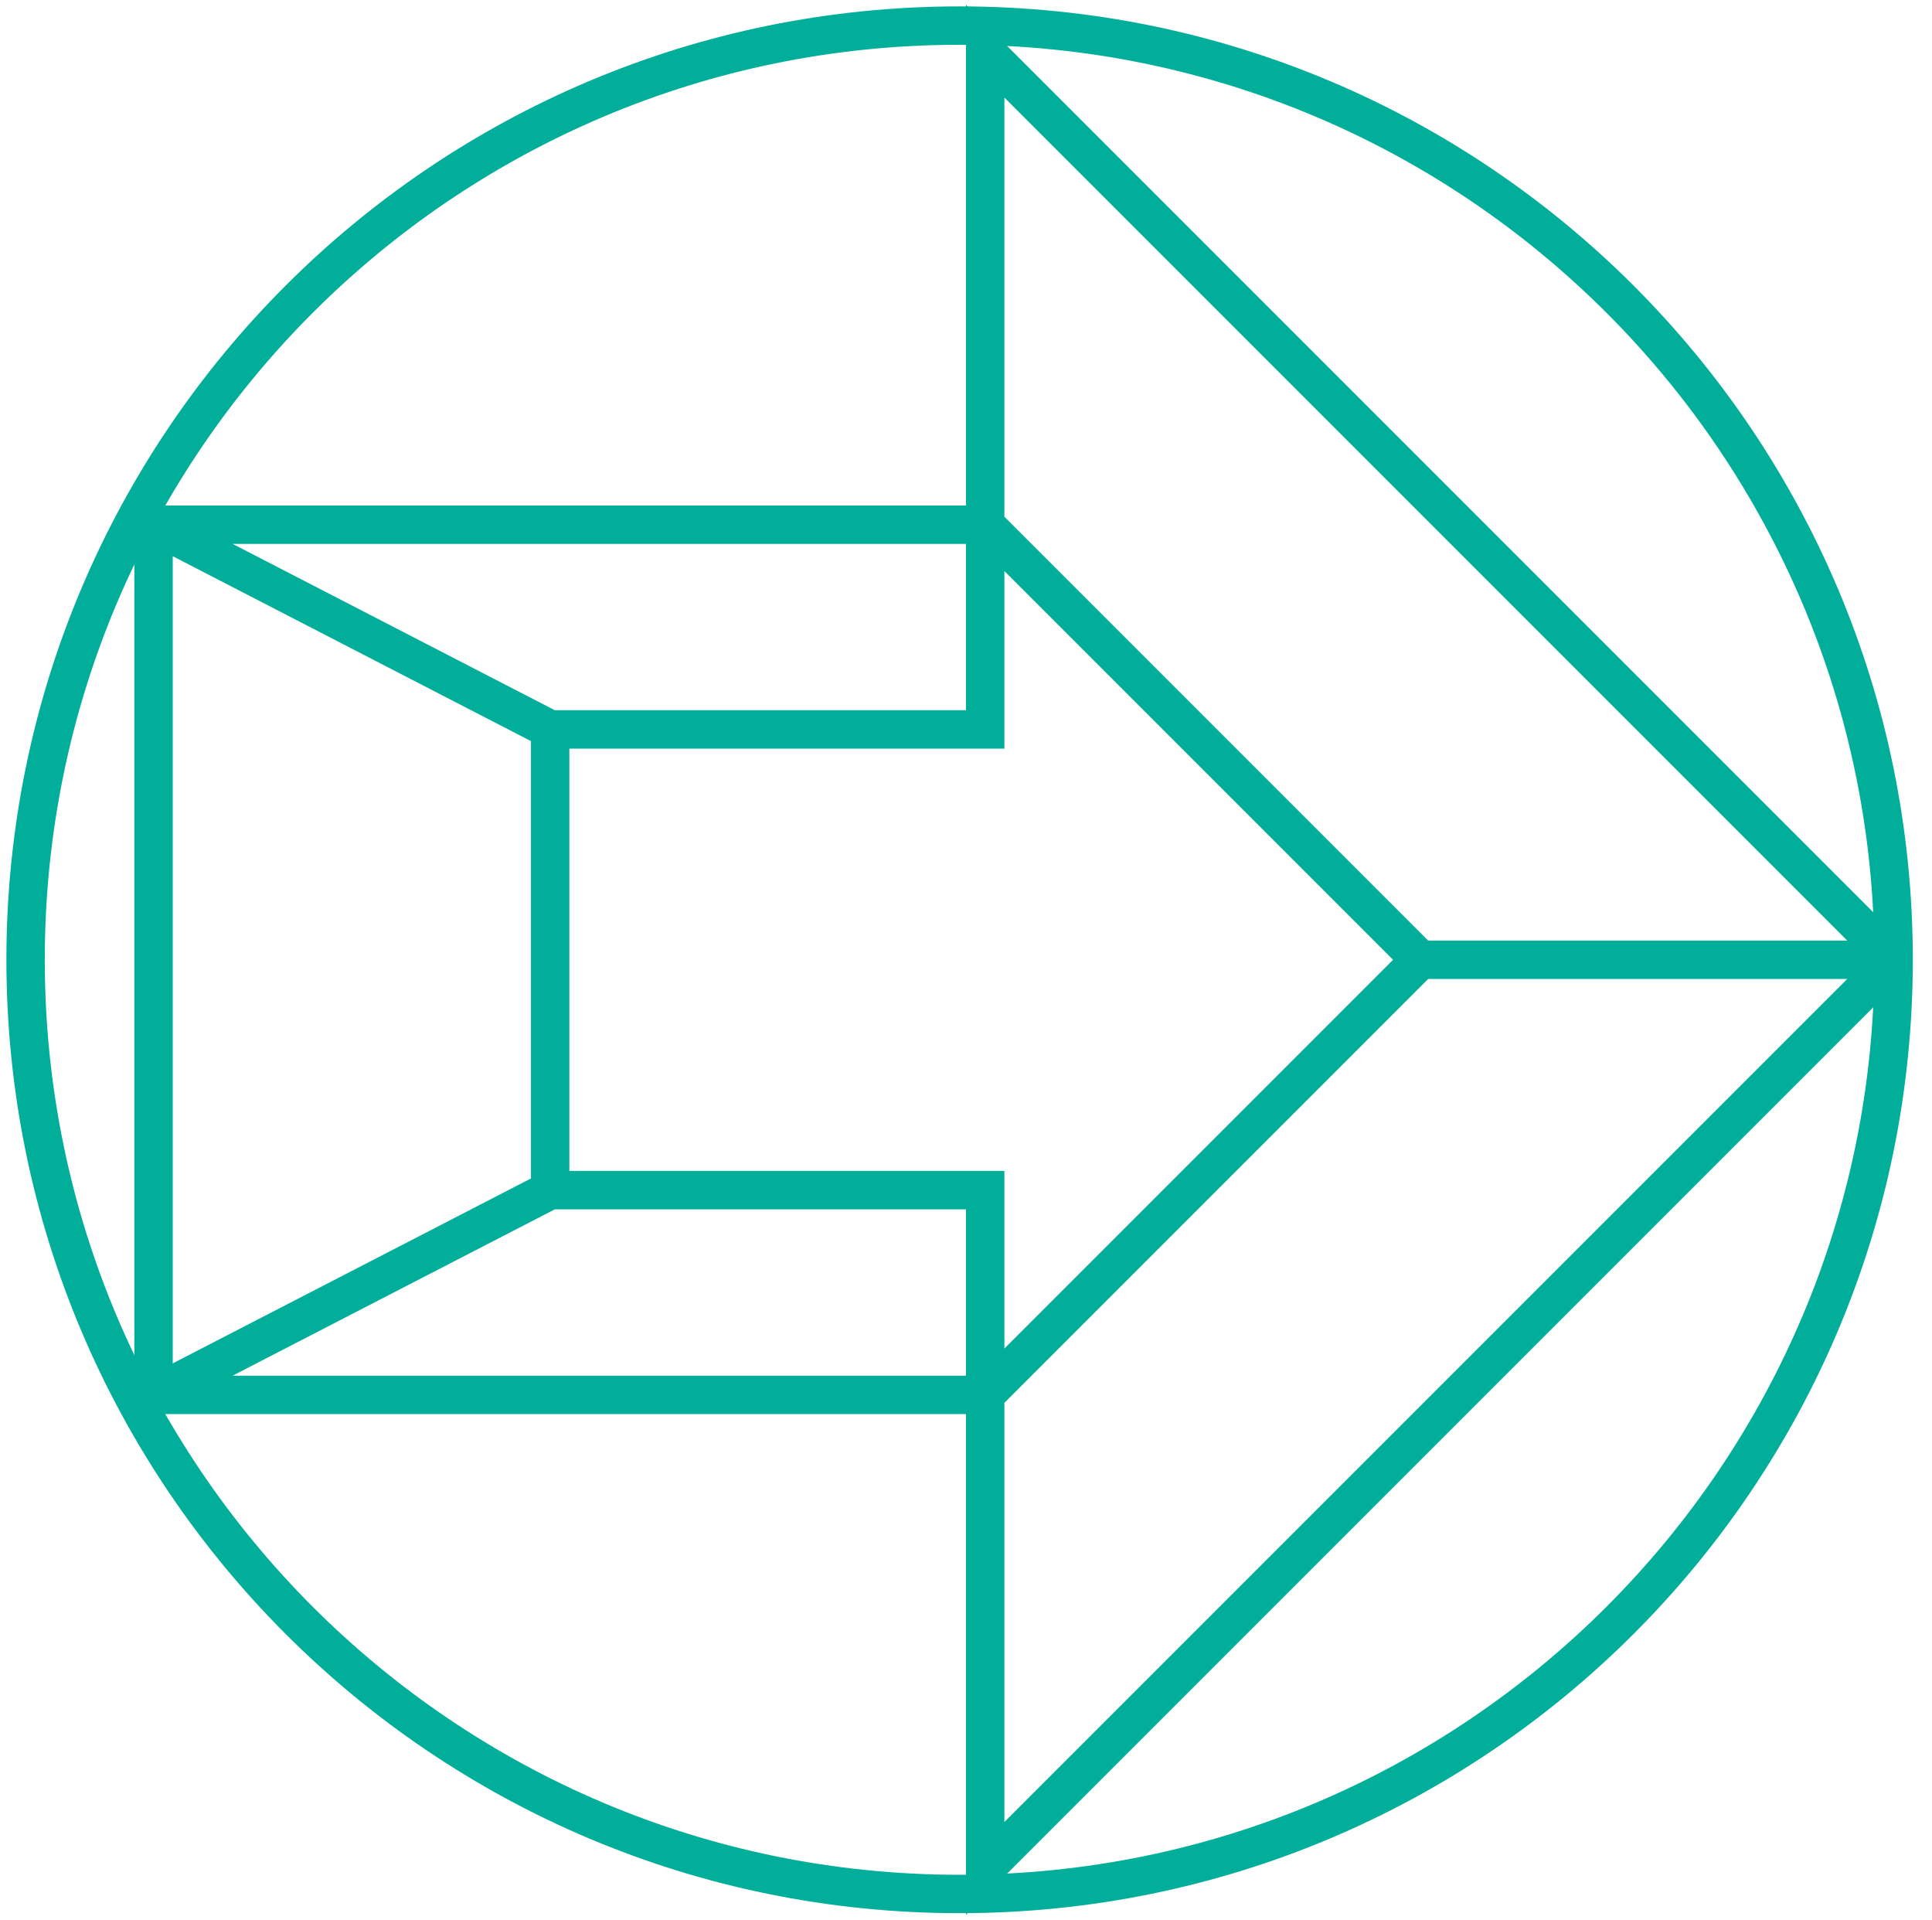
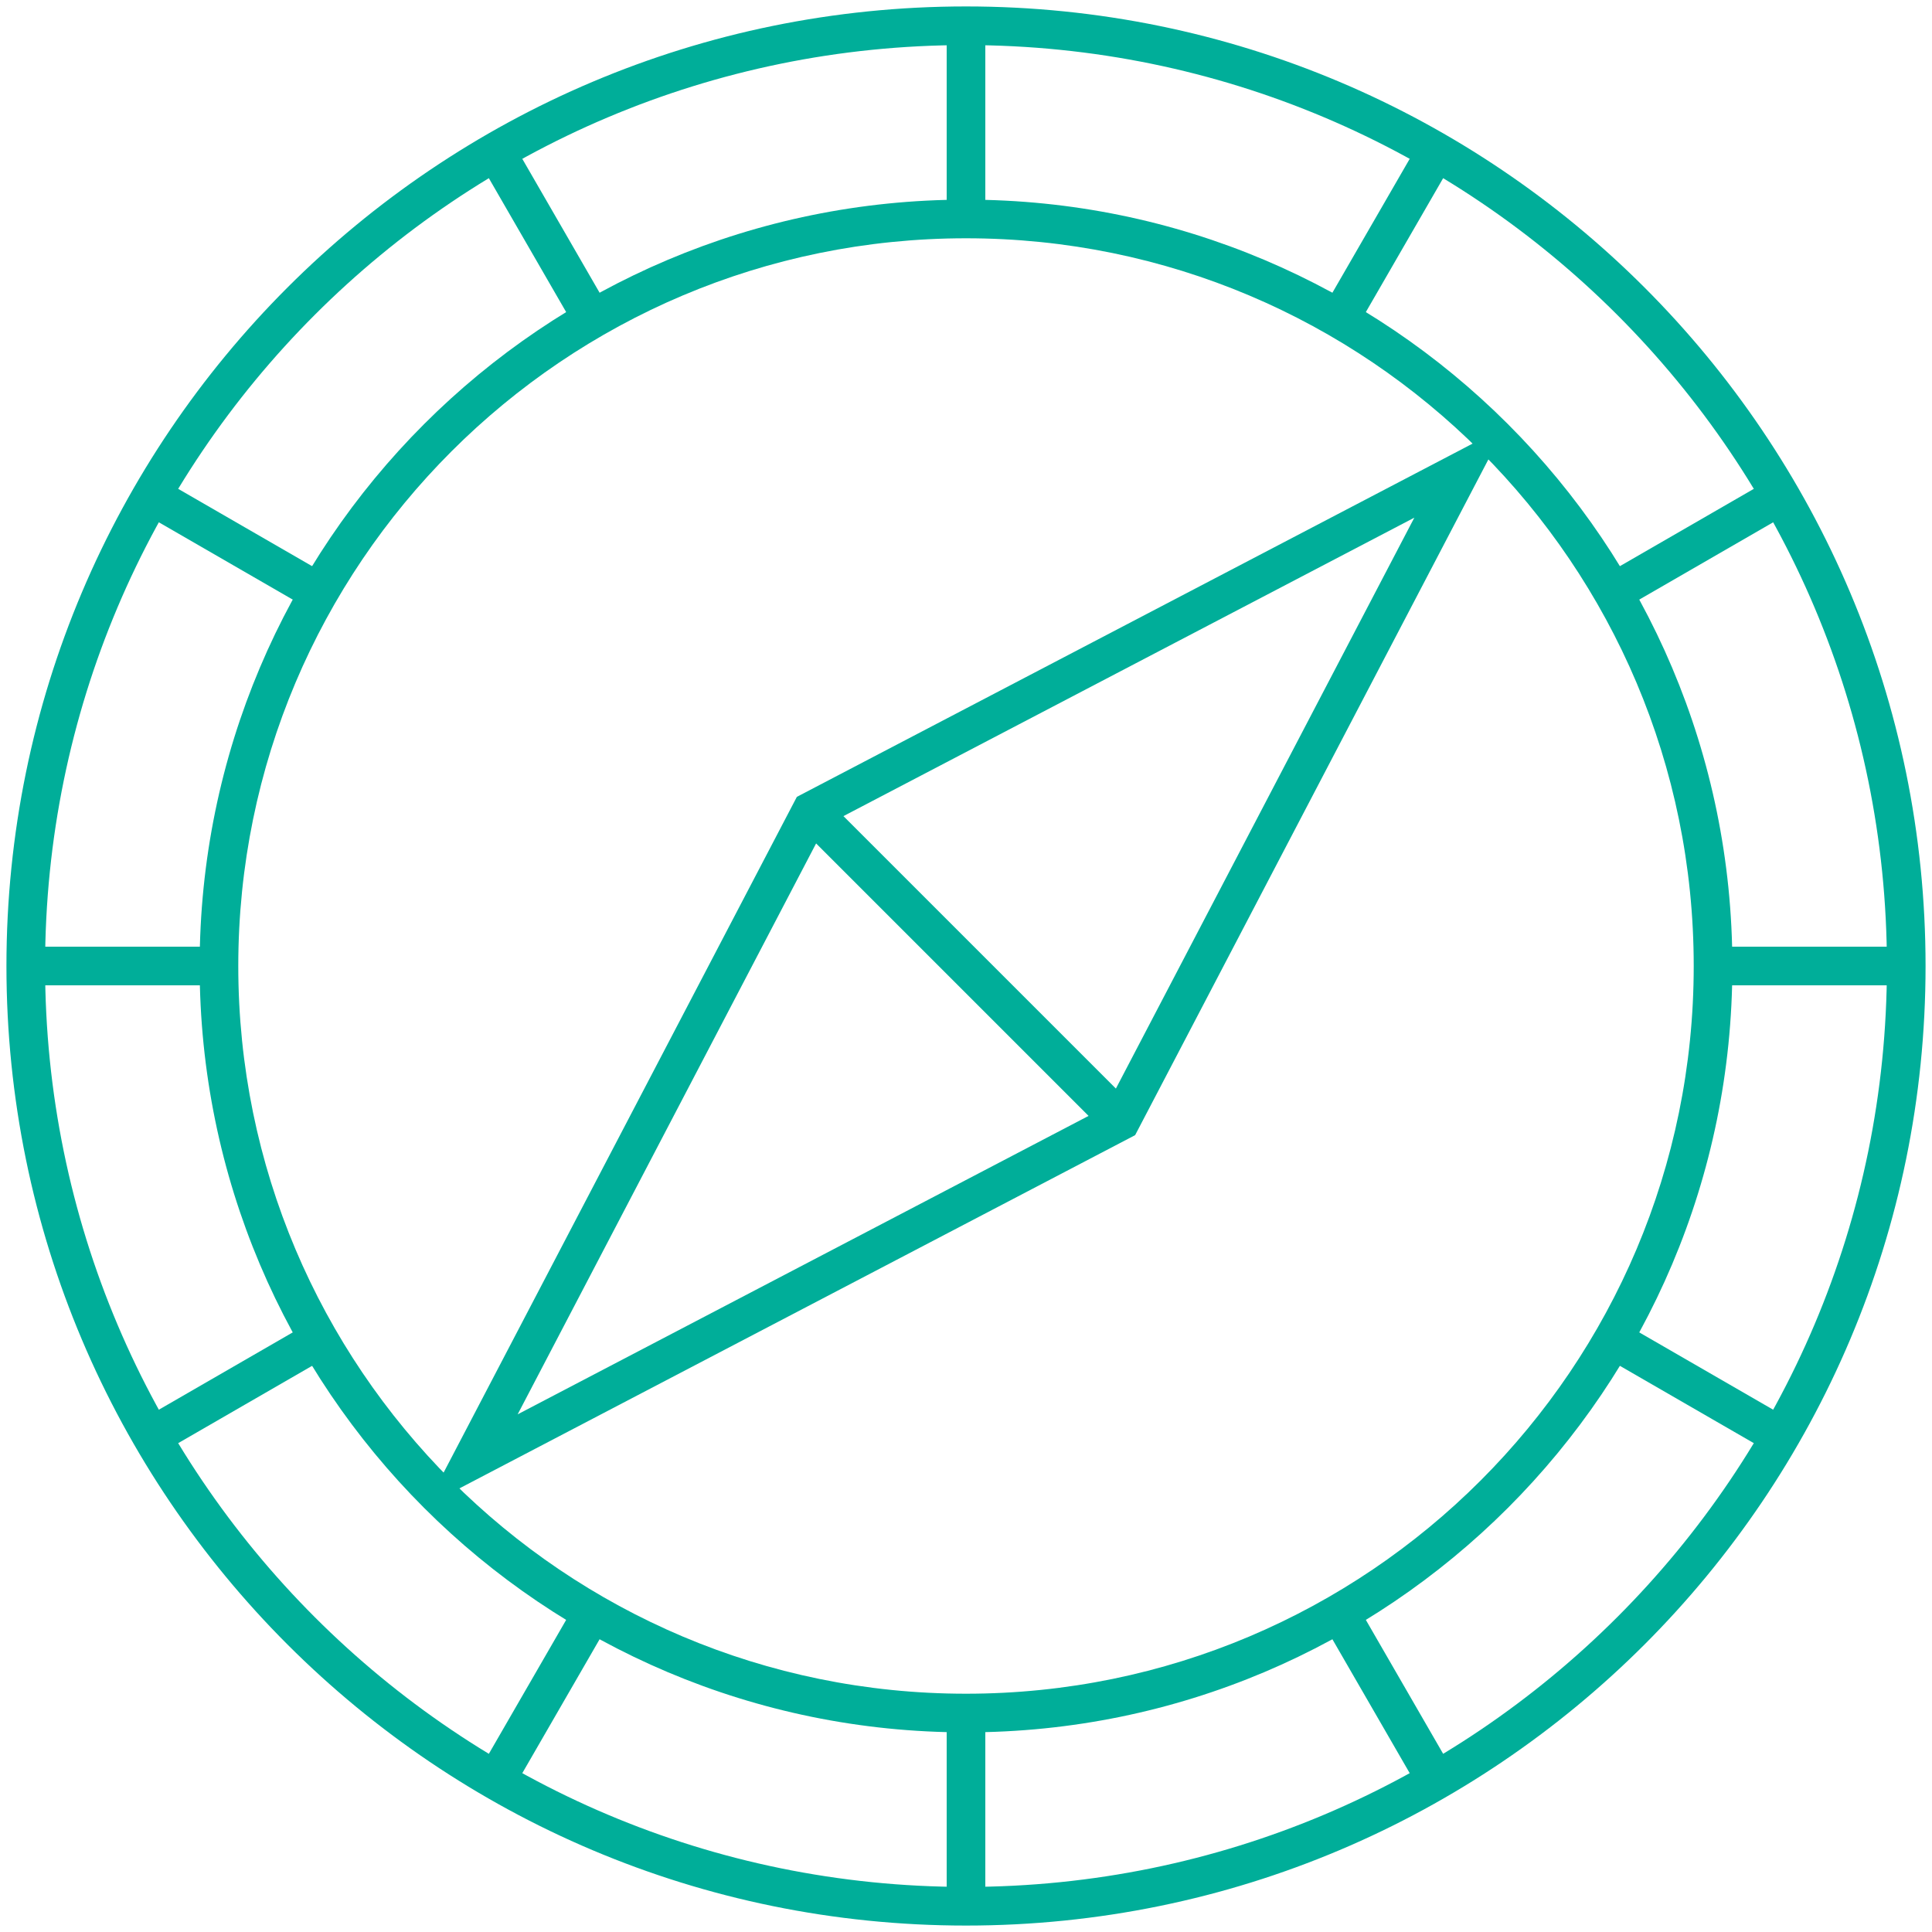
- <svg xmlns="http://www.w3.org/2000/svg" width="151" height="150" viewBox="0 0 151 150" fill="none">
-   <circle cx="75" cy="75" r="73" stroke="#00AE99" stroke-width="3" />
-   <path d="M12 41H77M12 41L43 57M12 41V109M12 109H77M12 109L43 93M77 109V146L148 75M77 109V93H43M77 109L111 75M148 75L77 4V41M148 75H111M77 41V57H43M77 41L111 75M43 57V93" stroke="#00AE99" stroke-width="3" />
+ <svg xmlns="http://www.w3.org/2000/svg" width="150" height="150" viewBox="0 0 150 150" fill="none">
+   <path fill-rule="evenodd" clip-rule="evenodd" d="M75 3.5C35.512 3.5 3.5 35.512 3.5 75C3.5 114.488 35.512 146.5 75 146.5C114.488 146.5 146.5 114.488 146.5 75C146.5 35.512 114.488 3.5 75 3.5ZM0.5 75C0.5 33.855 33.855 0.5 75 0.5C116.145 0.5 149.5 33.855 149.5 75C149.5 116.145 116.145 149.5 75 149.5C33.855 149.5 0.5 116.145 0.5 75Z" fill="#00AE99" />
+   <path fill-rule="evenodd" clip-rule="evenodd" d="M75 18.5C43.796 18.5 18.5 43.796 18.5 75C18.5 106.204 43.796 131.5 75 131.5C106.204 131.5 131.5 106.204 131.5 75C131.5 43.796 106.204 18.5 75 18.5ZM15.5 75C15.5 42.139 42.139 15.5 75 15.5C107.861 15.5 134.5 42.139 134.5 75C134.5 107.861 107.861 134.5 75 134.5C42.139 134.5 15.5 107.861 15.5 75Z" fill="#00AE99" />
+   <path fill-rule="evenodd" clip-rule="evenodd" d="M116.902 33.098L88.132 88.132L33.098 116.902L61.868 61.868L116.902 33.098ZM63.362 65.484L40.191 109.809L84.516 86.638L63.362 65.484ZM86.638 84.516L65.484 63.363L109.809 40.191L86.638 84.516Z" fill="#00AE99" />
+   <path fill-rule="evenodd" clip-rule="evenodd" d="M73.5 17V2H76.5V17H73.5ZM73.5 148V133H76.5V148H73.5Z" fill="#00AE99" />
+   <path fill-rule="evenodd" clip-rule="evenodd" d="M17 76.5L2 76.5L2 73.5L17 73.5L17 76.5ZM148 76.5L133 76.5L133 73.5L148 73.5L148 76.5Z" fill="#00AE99" />
+   <path fill-rule="evenodd" clip-rule="evenodd" d="M24.02 47.299L11.03 39.799L12.53 37.201L25.52 44.701L24.02 47.299ZM137.47 112.799L124.479 105.299L125.979 102.701L138.97 110.201L137.47 112.799Z" fill="#00AE99" />
+   <path fill-rule="evenodd" clip-rule="evenodd" d="M44.701 25.52L37.201 12.53L39.799 11.03L47.299 24.02L44.701 25.52ZM110.201 138.97L102.701 125.979L105.299 124.479L112.799 137.47L110.201 138.97Z" fill="#00AE99" />
+   <path fill-rule="evenodd" clip-rule="evenodd" d="M102.701 24.02L110.201 11.03L112.799 12.53L105.299 25.52L102.701 24.02ZM37.201 137.47L44.701 124.479L47.299 125.979L39.799 138.97L37.201 137.47Z" fill="#00AE99" />
+   <path fill-rule="evenodd" clip-rule="evenodd" d="M124.479 44.701L137.47 37.201L138.97 39.799L125.979 47.299L124.479 44.701ZM11.03 110.201L24.02 102.701L25.52 105.299L12.53 112.799L11.03 110.201Z" fill="#00AE99" />
</svg>
